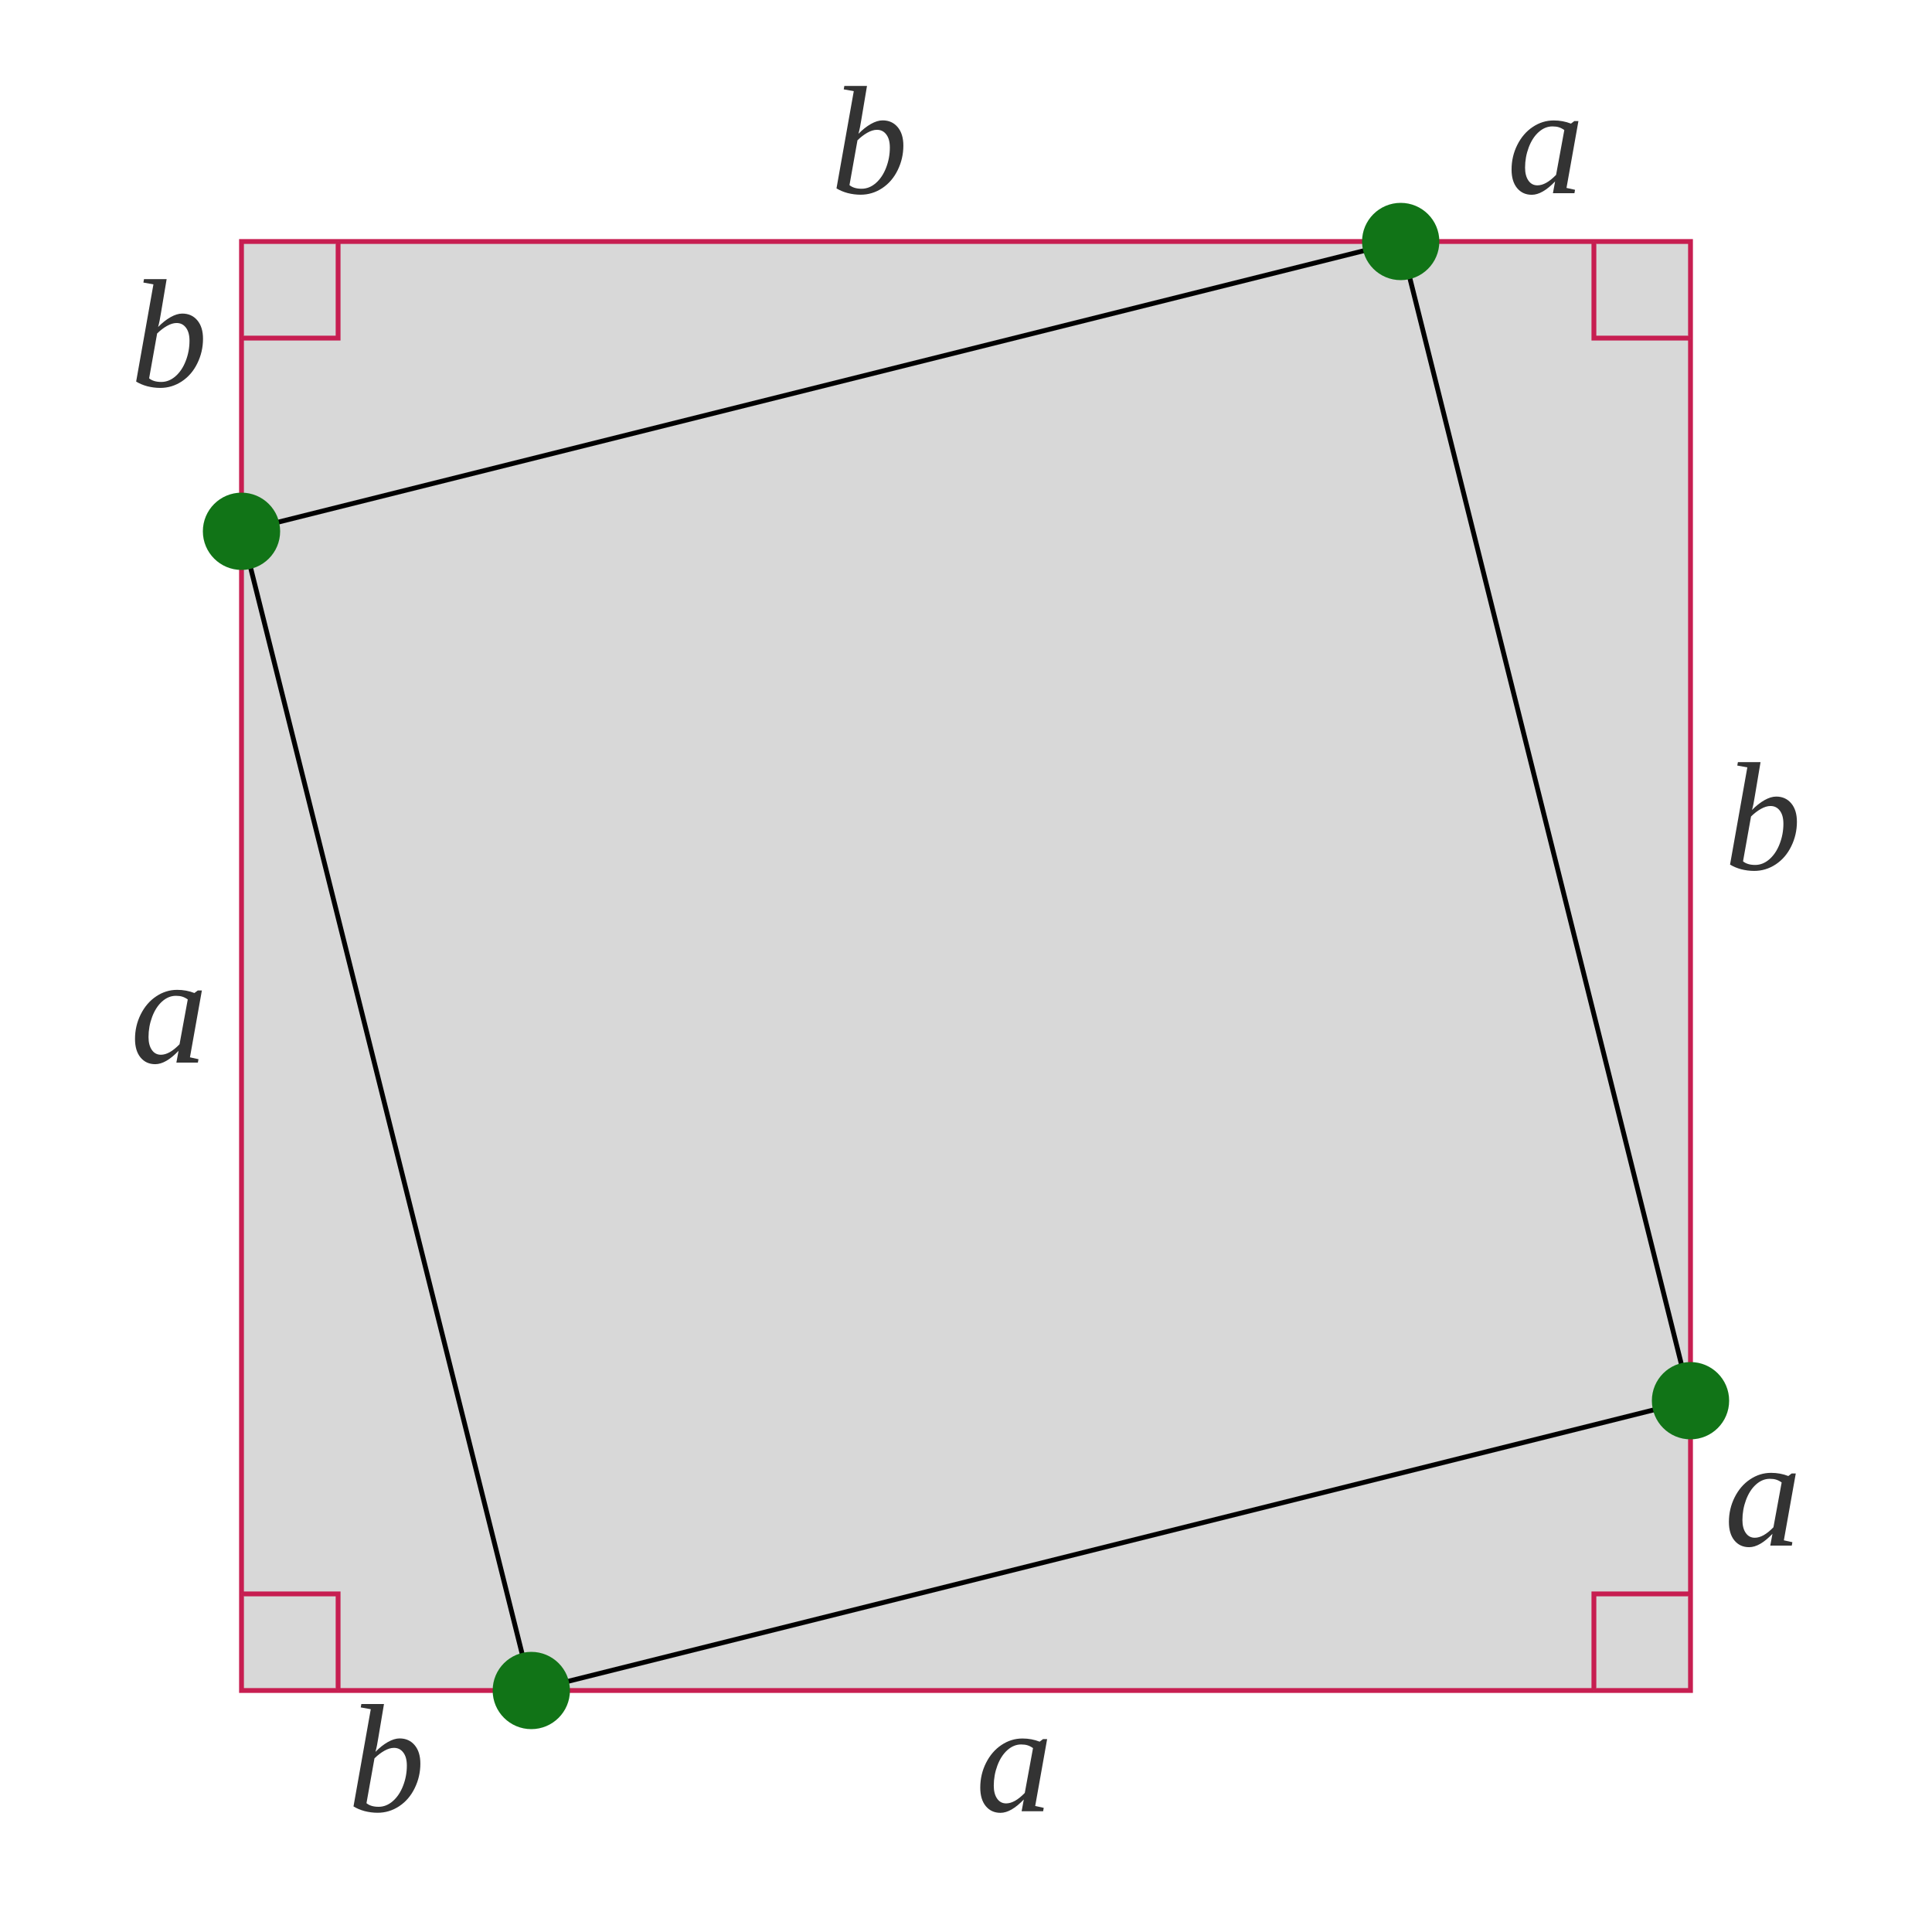
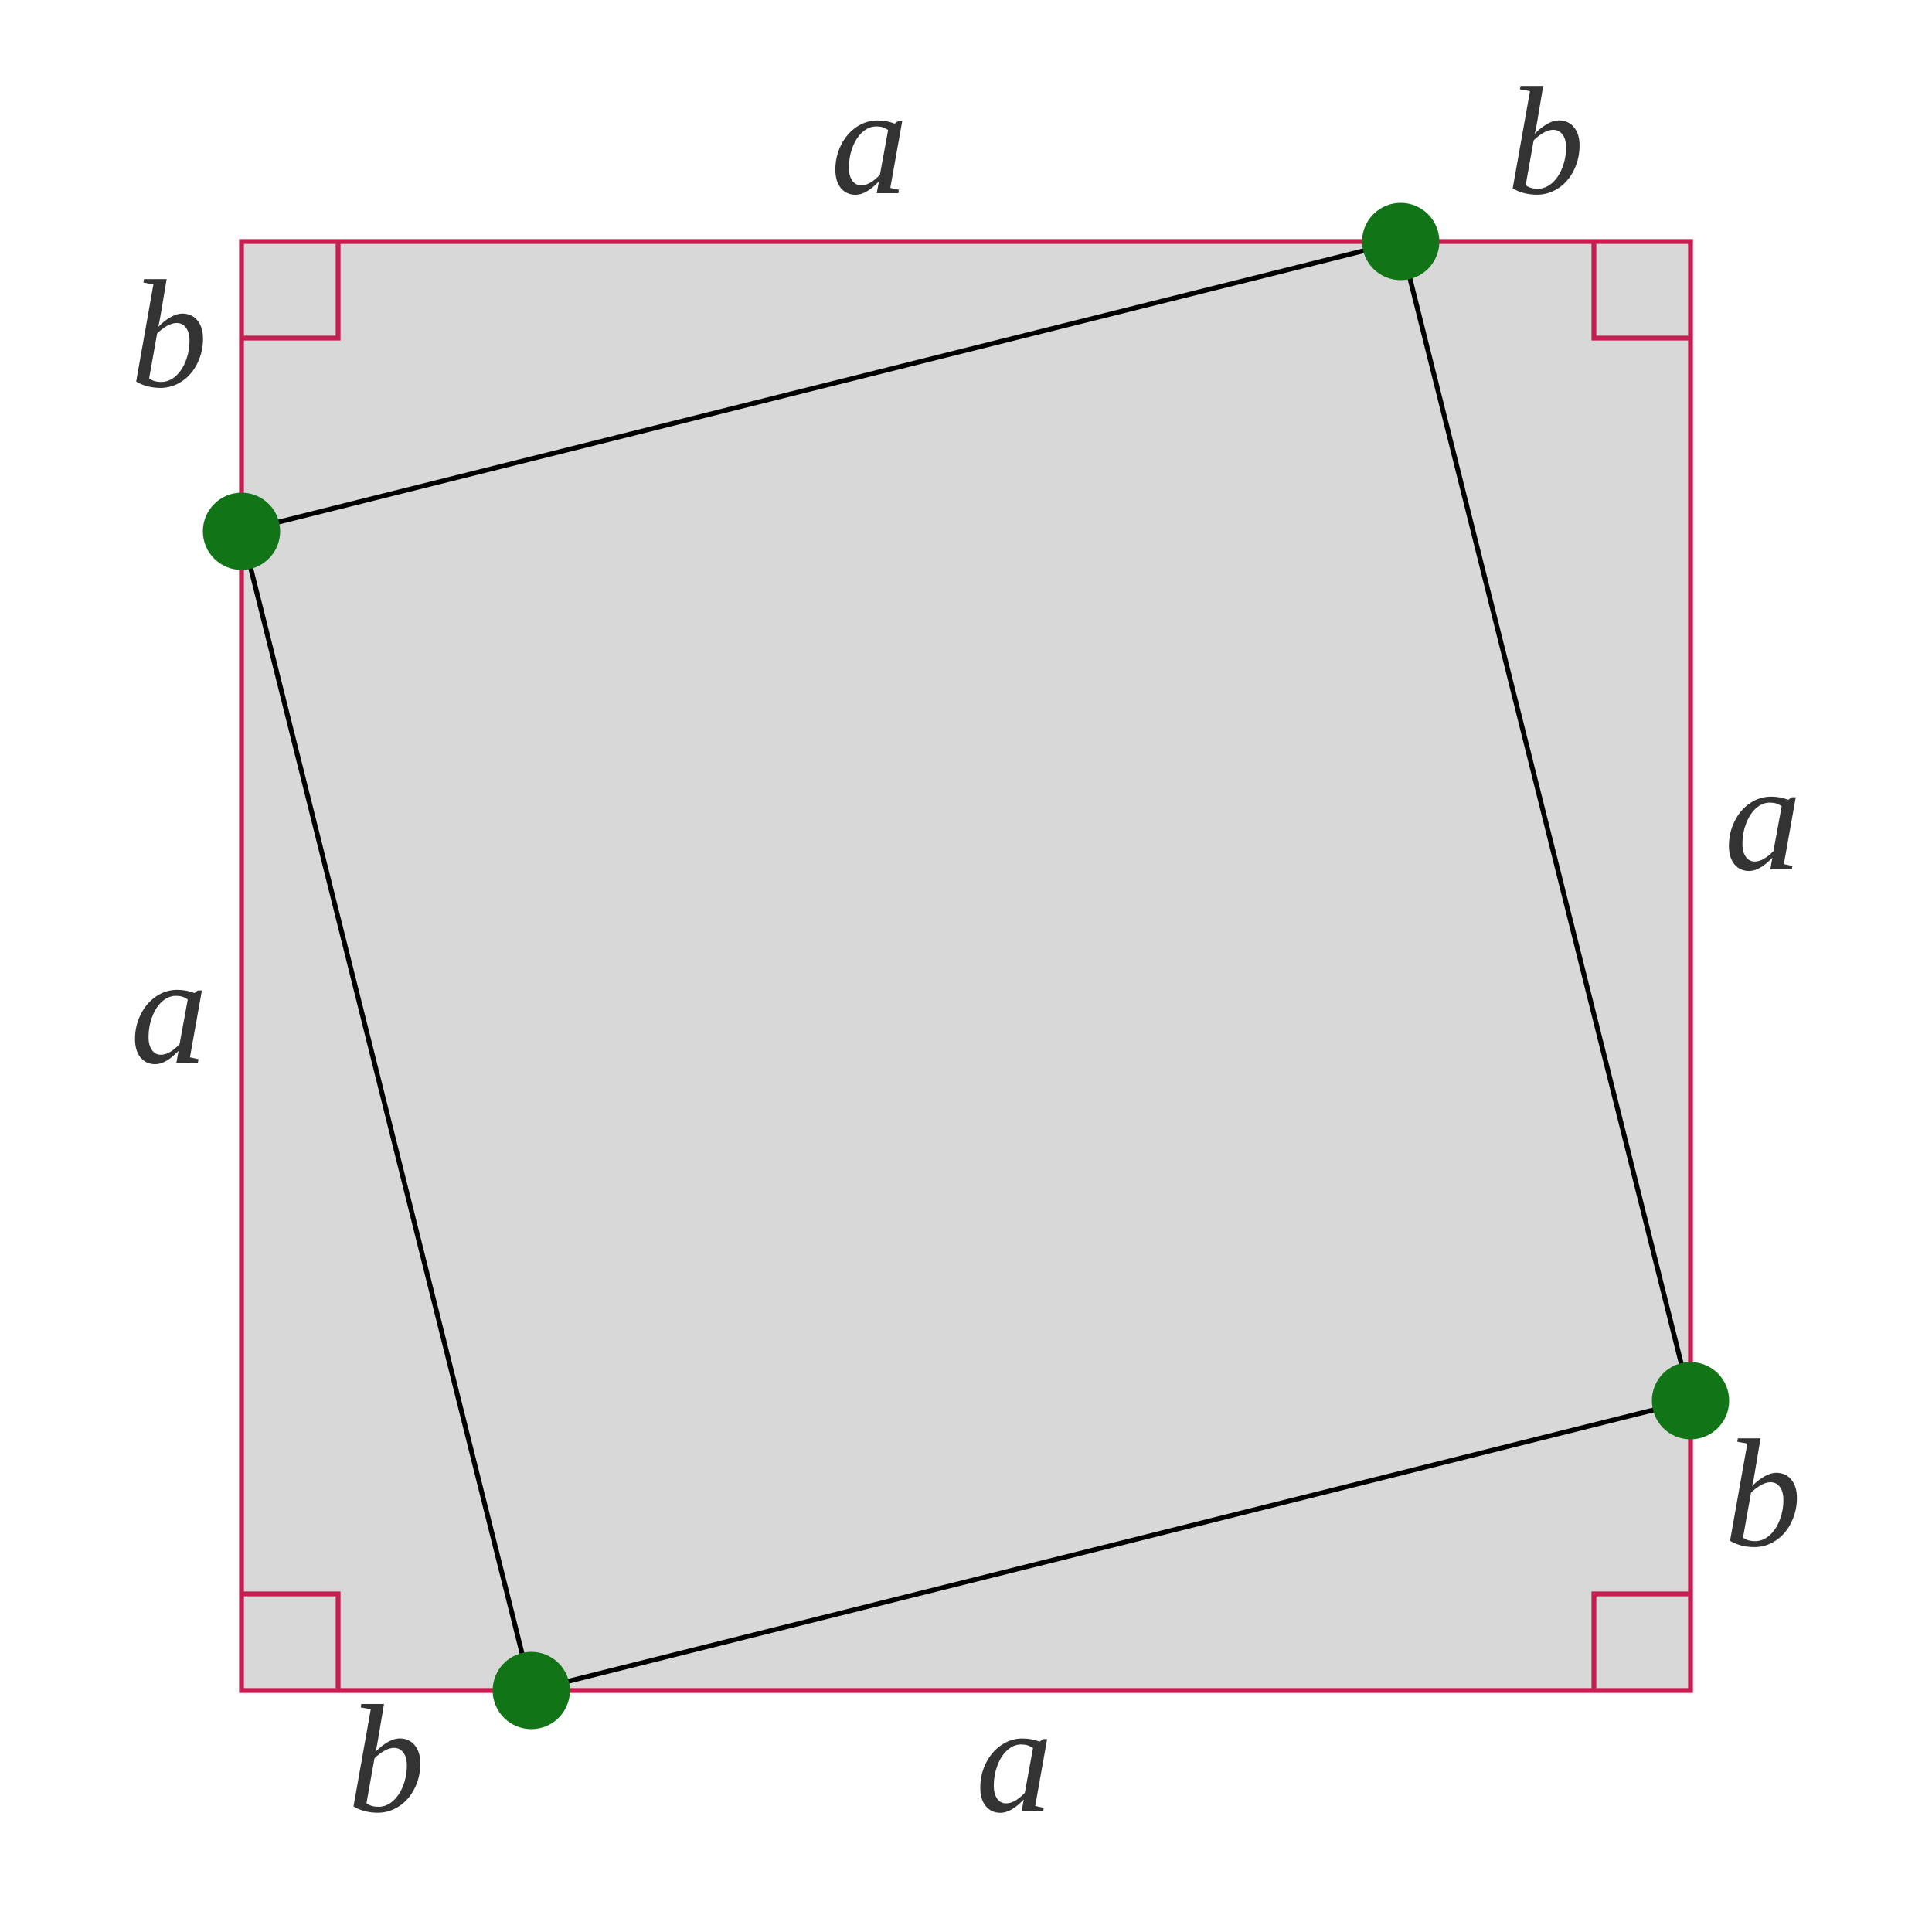
<svg xmlns="http://www.w3.org/2000/svg" viewBox="-50 -50 400 400">
  <rect width="300" height="300" style="fill: rgb(216, 216, 216); stroke: rgb(199, 30, 81);" />
  <polyline style="fill: rgb(216, 216, 216); stroke: rgb(199, 30, 81);" points="0 20 20 20 20 0" />
  <polyline style="fill: rgb(216, 216, 216); stroke: rgb(199, 30, 81);" points="280 0 280 20 300 20" />
  <polyline style="fill: rgb(216, 216, 216); stroke: rgb(199, 30, 81);" points="0 280 20 280 20 300" />
  <polyline style="fill: rgb(216, 216, 216); stroke: rgb(199, 30, 81);" points="280 300 280 280 300 280" />
-   <line style="stroke: rgb(0, 0, 0);" x1="0" y1="60" x2="60" y2="300" id="L1" />
-   <line style="stroke: rgb(0, 0, 0);" x1="60" y1="300" x2="300" y2="240" id="L4" />
-   <line style="stroke: rgb(0, 0, 0);" x1="300" y1="240" x2="240" y2="0" id="L3" />
-   <line style="stroke: rgb(0, 0, 0);" x1="240" y1="0" x2="0" y2="60" id="L2" />
-   <circle class="draggable" style="fill: rgb(17, 116, 23);" cx="60" cy="300" r="8" id="P1" />
-   <circle class="draggable" style="fill: rgb(17, 116, 23);" cx="0" cy="60" r="8" id="P2" />
-   <circle class="draggable" style="fill: rgb(17, 116, 23);" cx="240" cy="0" r="8" id="P3" />
-   <circle class="draggable" style="fill: rgb(17, 116, 23);" cx="300" cy="240" r="8" id="P4" />
-   <text id="M11" style="fill: rgb(51, 51, 51); font-size: 32px; font-style: italic; font-weight: 500; white-space: pre; text-anchor: middle;" x="30" y="325">b</text>
-   <text id="M12" style="fill: rgb(51, 51, 51); font-size: 32px; font-style: italic; font-weight: 500; white-space: pre; text-anchor: middle;" x="160" y="325">a</text>
-   <text id="M21" style="fill: rgb(51, 51, 51); font-size: 32px; font-style: italic; font-weight: 500; white-space: pre; text-anchor: middle;" x="-15" y="30">b</text>
-   <text id="M22" style="fill: rgb(51, 51, 51); font-size: 32px; font-style: italic; font-weight: 500; white-space: pre; text-anchor: middle;" x="-15" y="170">a</text>
-   <text id="M31" style="fill: rgb(51, 51, 51); font-size: 32px; font-style: italic; font-weight: 500; white-space: pre; text-anchor: middle;" x="130" y="-10">b</text>
-   <text id="M32" style="fill: rgb(51, 51, 51); font-size: 32px; font-style: italic; font-weight: 500; white-space: pre; text-anchor: middle;" x="270" y="-10">a</text>
-   <text id="M41" style="fill: rgb(51, 51, 51); font-size: 32px; font-style: italic; font-weight: 500; white-space: pre; text-anchor: middle;" x="315" y="130">b</text>
-   <text id="M42" style="fill: rgb(51, 51, 51); font-size: 32px; font-style: italic; font-weight: 500; white-space: pre; text-anchor: middle;" x="315" y="270">a</text>
+   <line class="line" x1="60" y1="300" x2="0" y2="60" id="L1" />
+   <line class="line" x1="0" y1="60" x2="240" y2="0" id="L2" />
+   <line class="line" x1="240" y1="0" x2="300" y2="240" id="L3" />
+   <line class="line" x1="300" y1="240" x2="60" y2="300" id="L4" />
+   <circle class="draggable" cx="60" cy="300" r="8" id="P1" />
+   <circle class="draggable" cx="0" cy="60" r="8" id="P2" />
+   <circle class="draggable" cx="240" cy="0" r="8" id="P3" />
+   <circle class="draggable" cx="300" cy="240" r="8" id="P4" />
+   <text id="M11" class="marker" x="30" y="325">b</text>
+   <text id="M12" class="marker" x="160" y="325">a</text>
+   <text id="M21" class="marker" x="-15" y="30">b</text>
+   <text id="M22" class="marker" x="-15" y="170">a</text>
+   <text id="M31" class="marker" x="130" y="-10">a</text>
+   <text id="M32" class="marker" x="270" y="-10">b</text>
+   <text id="M41" class="marker" x="315" y="130">a</text>
+   <text id="M42" class="marker" x="315" y="270">b</text>
+   <style>
+   .marker{
+       fill: rgb(51, 51, 51); 
+       font-size: 32px; 
+       font-style: italic; 
+       font-weight: 500; 
+       white-space: pre; 
+       text-anchor: middle;
+   }
+   .draggable{
+     fill: rgb(17, 116, 23);
+   }
+   .line{
+     stroke: rgb(0,0,0);
+   }
+   </style>
</svg>
